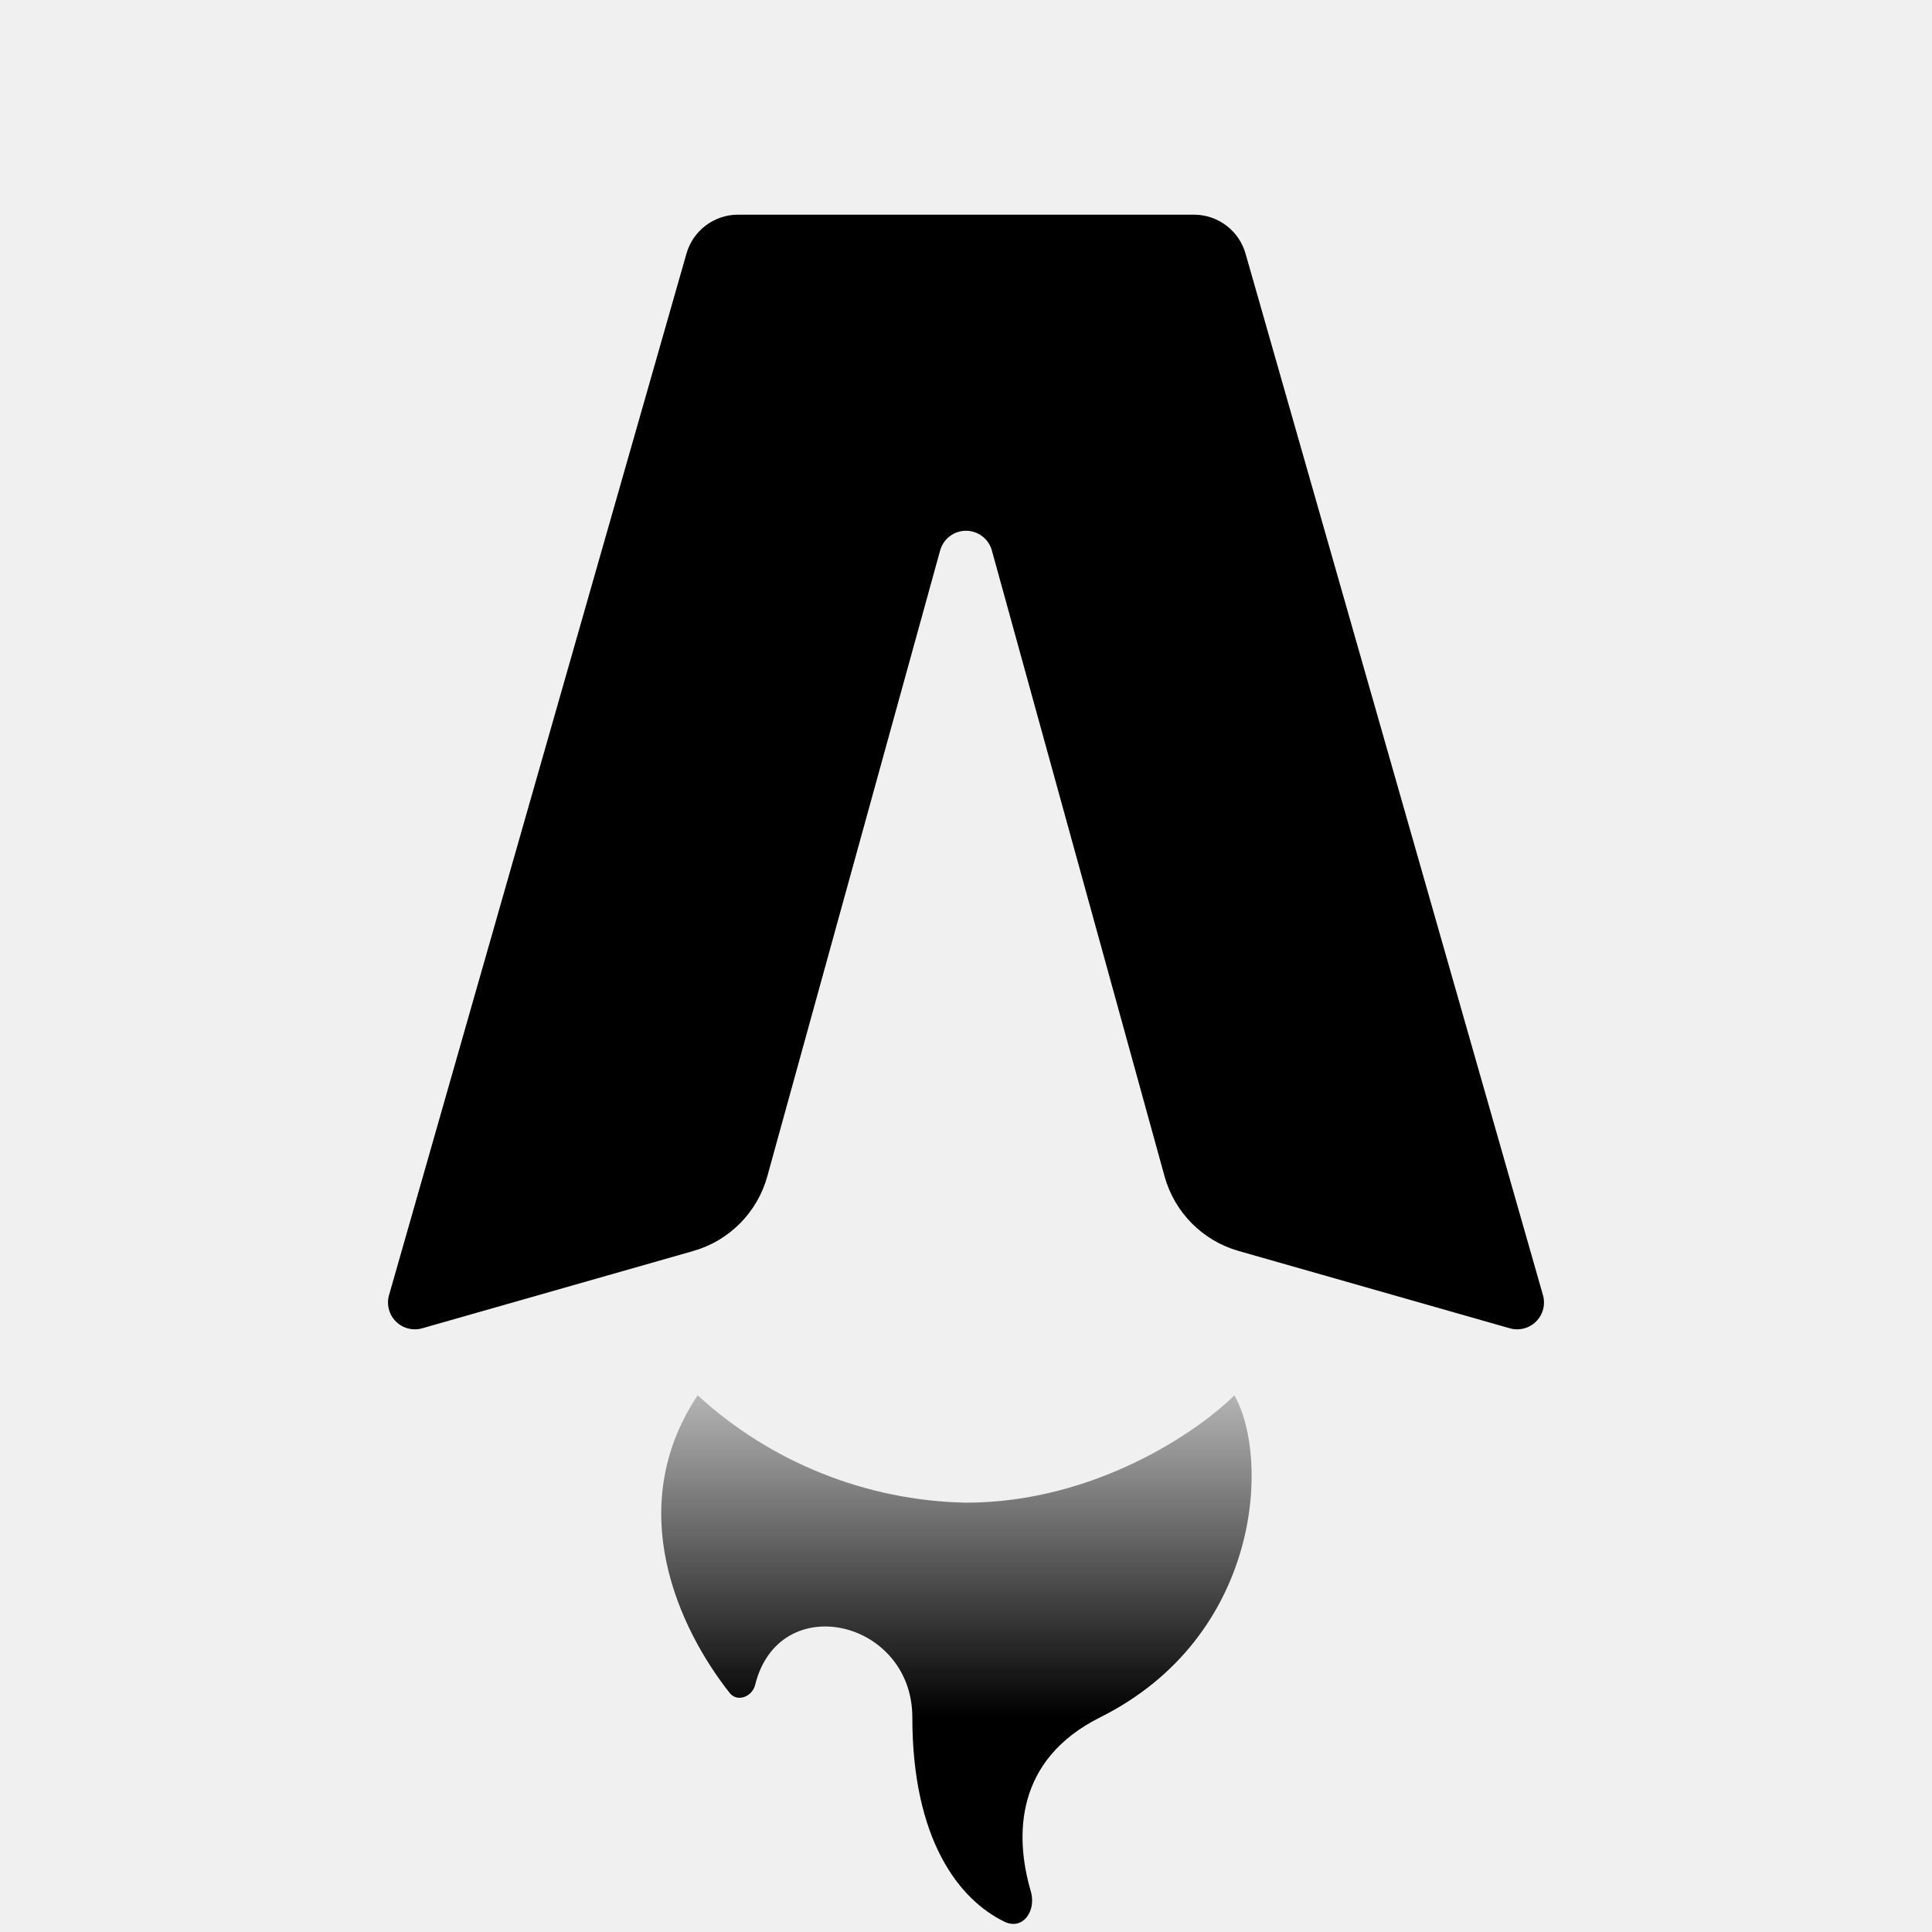
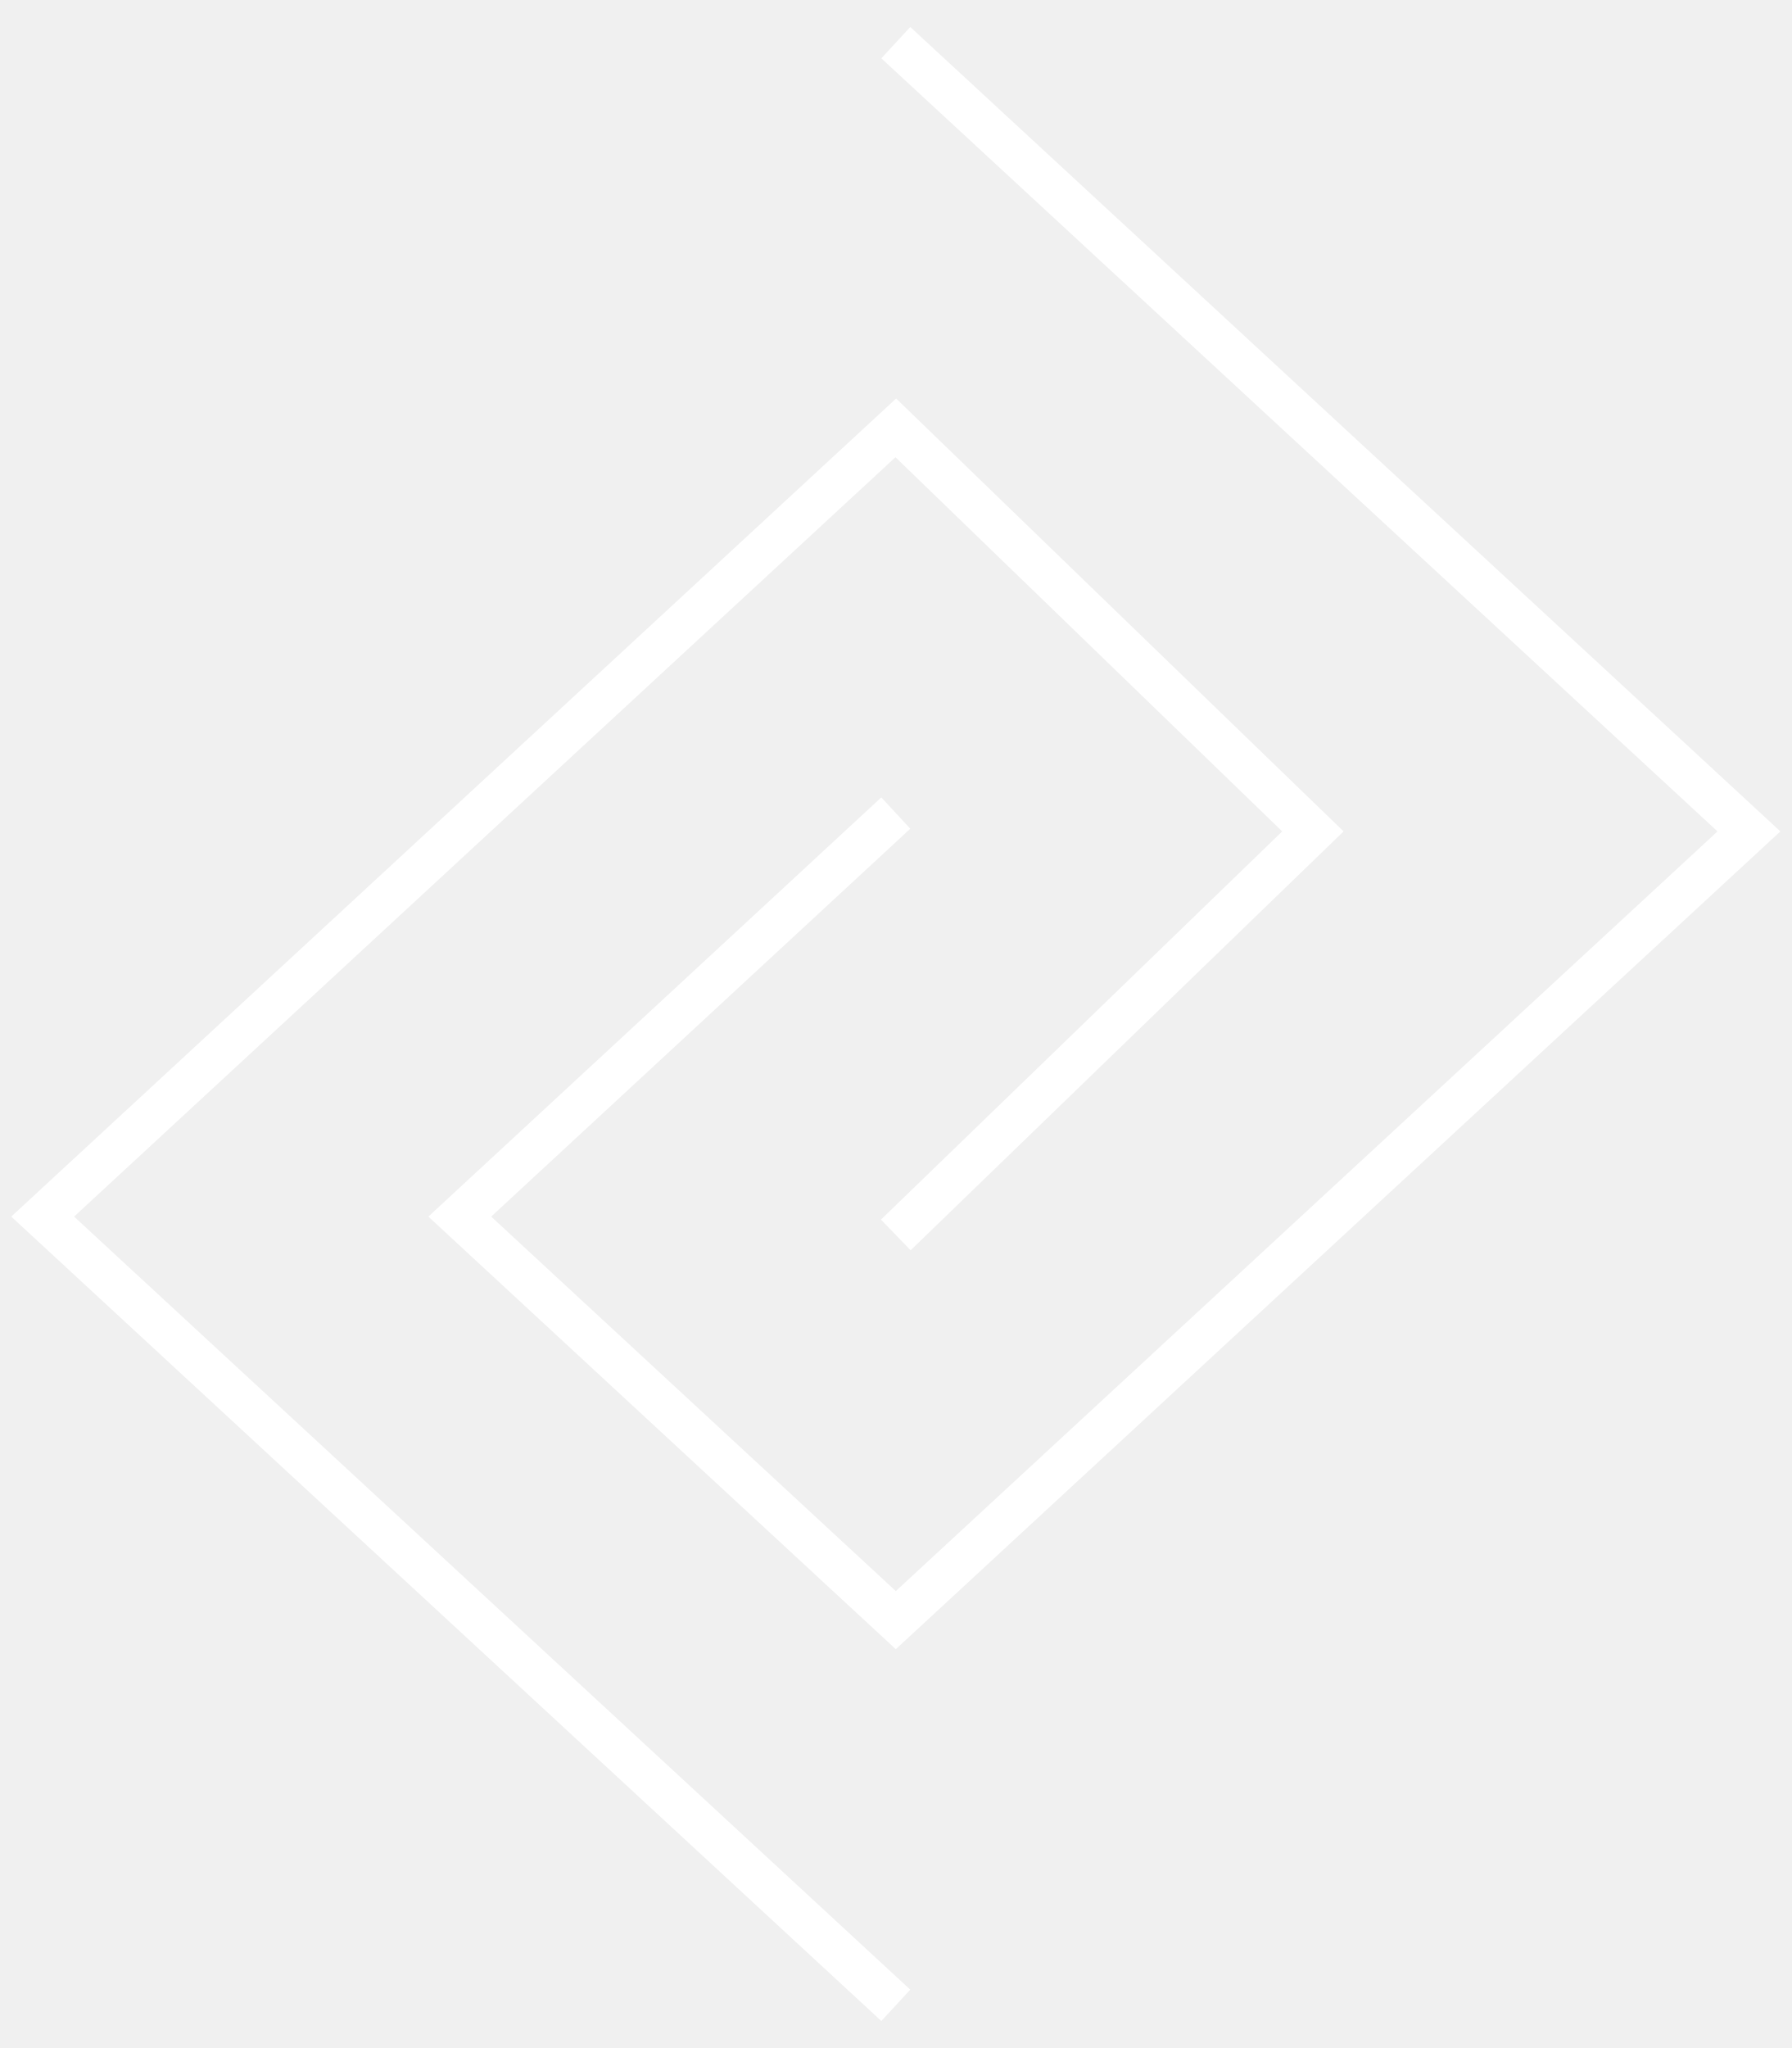
- <svg xmlns="http://www.w3.org/2000/svg" fill="none" viewBox="0 0 36 36">
-   <path fill="#000" d="M22.25 4h-8.5a1 1 0 0 0-.96.73l-5.54 19.4a.5.5 0 0 0 .62.62l5.05-1.44a2 2 0 0 0 1.38-1.4l3.22-11.66a.5.5 0 0 1 .96 0l3.22 11.67a2 2 0 0 0 1.38 1.39l5.05 1.44a.5.5 0 0 0 .62-.62l-5.54-19.4a1 1 0 0 0-.96-.73Z" />
-   <path fill="url(#gradient)" d="M18 28a7.63 7.63 0 0 1-5-2c-1.4 2.1-.35 4.35.6 5.55.14.17.41.07.47-.15.44-1.8 2.93-1.22 2.93.6 0 2.28.87 3.4 1.72 3.81.34.16.59-.2.49-.56-.31-1.05-.29-2.46 1.29-3.25 3-1.5 3.17-4.83 2.5-6-.67.67-2.6 2-5 2Z" />
-   <defs>
-     <linearGradient id="gradient" x1="16" x2="16" y1="32" y2="24" gradientUnits="userSpaceOnUse">
-       <stop stop-color="#000" />
-       <stop offset="1" stop-color="#000" stop-opacity="0" />
-     </linearGradient>
-   </defs>
-   <style>
-     @media (prefers-color-scheme:dark){:root{filter:invert(100%)}}
-   </style>
+ <svg xmlns="http://www.w3.org/2000/svg" width="42" height="48" viewBox="0 0 42 48" fill="none" stroke="#fff">
+   <path d="M21 1L41 19.486L21 37.972L10.778 28.514L21 19.056" />
+   <path d="M21 47L1 28.514L21 10.028L30.778 19.486L21 28.944" />
</svg>
